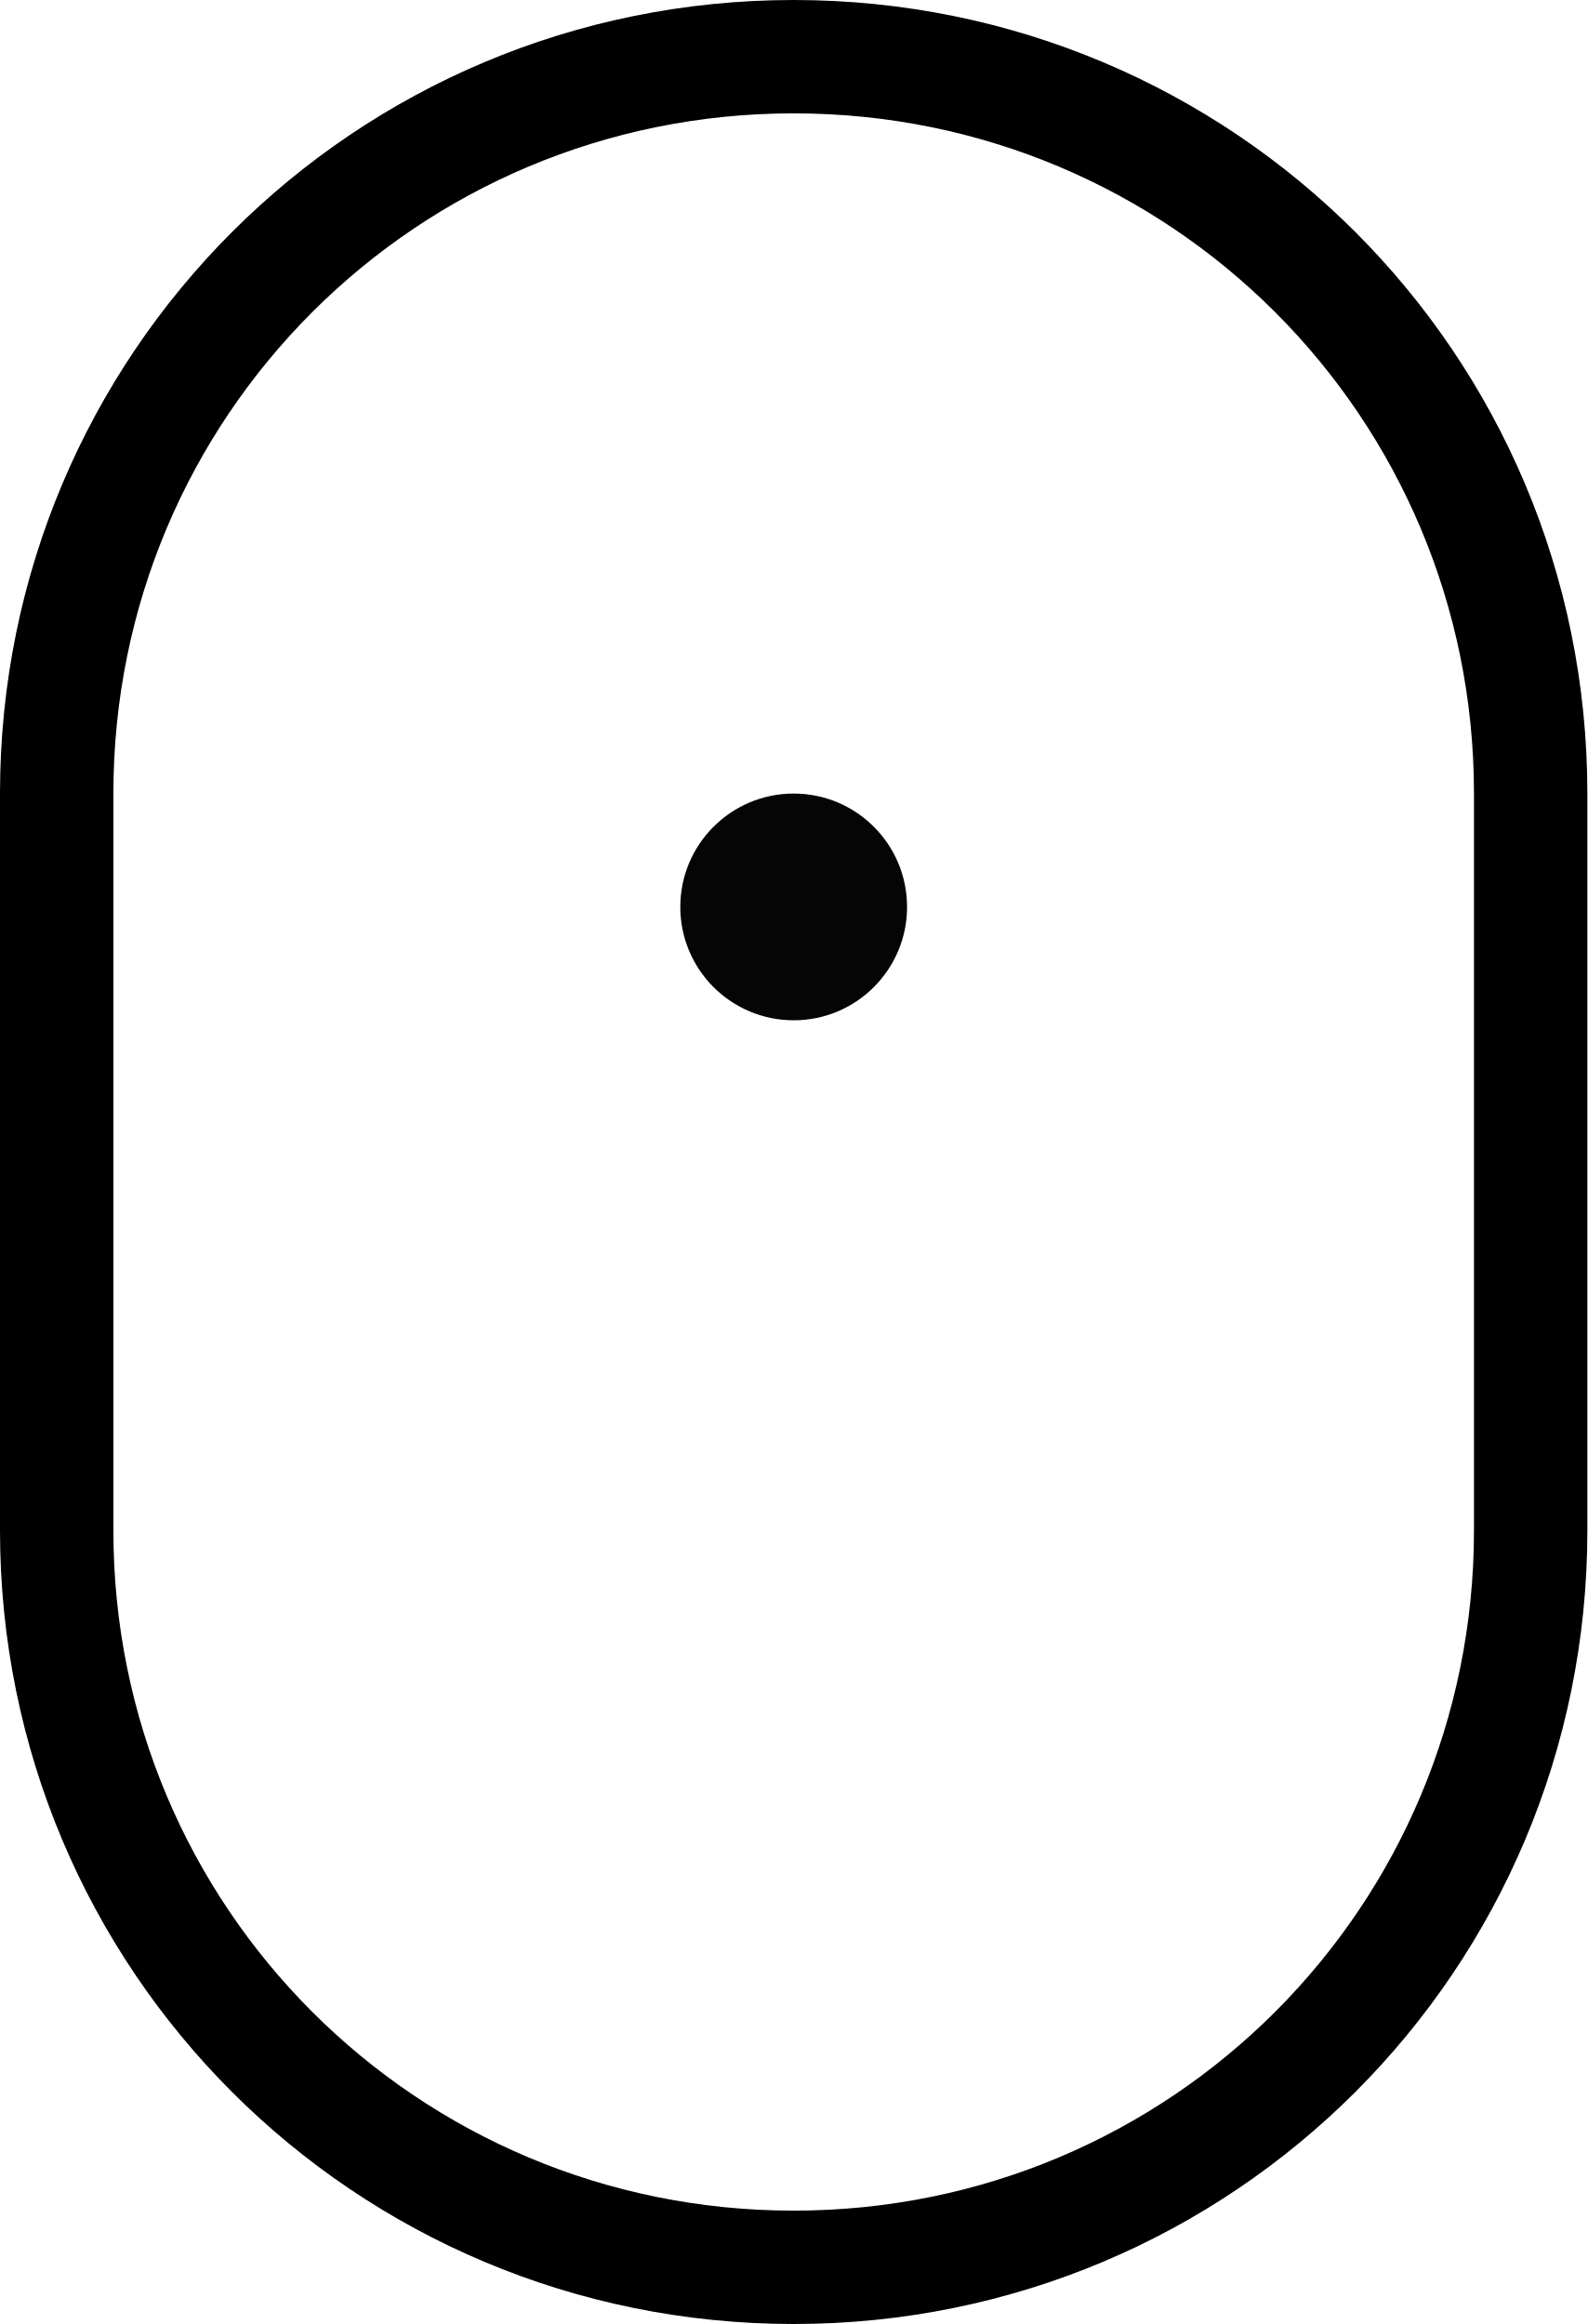
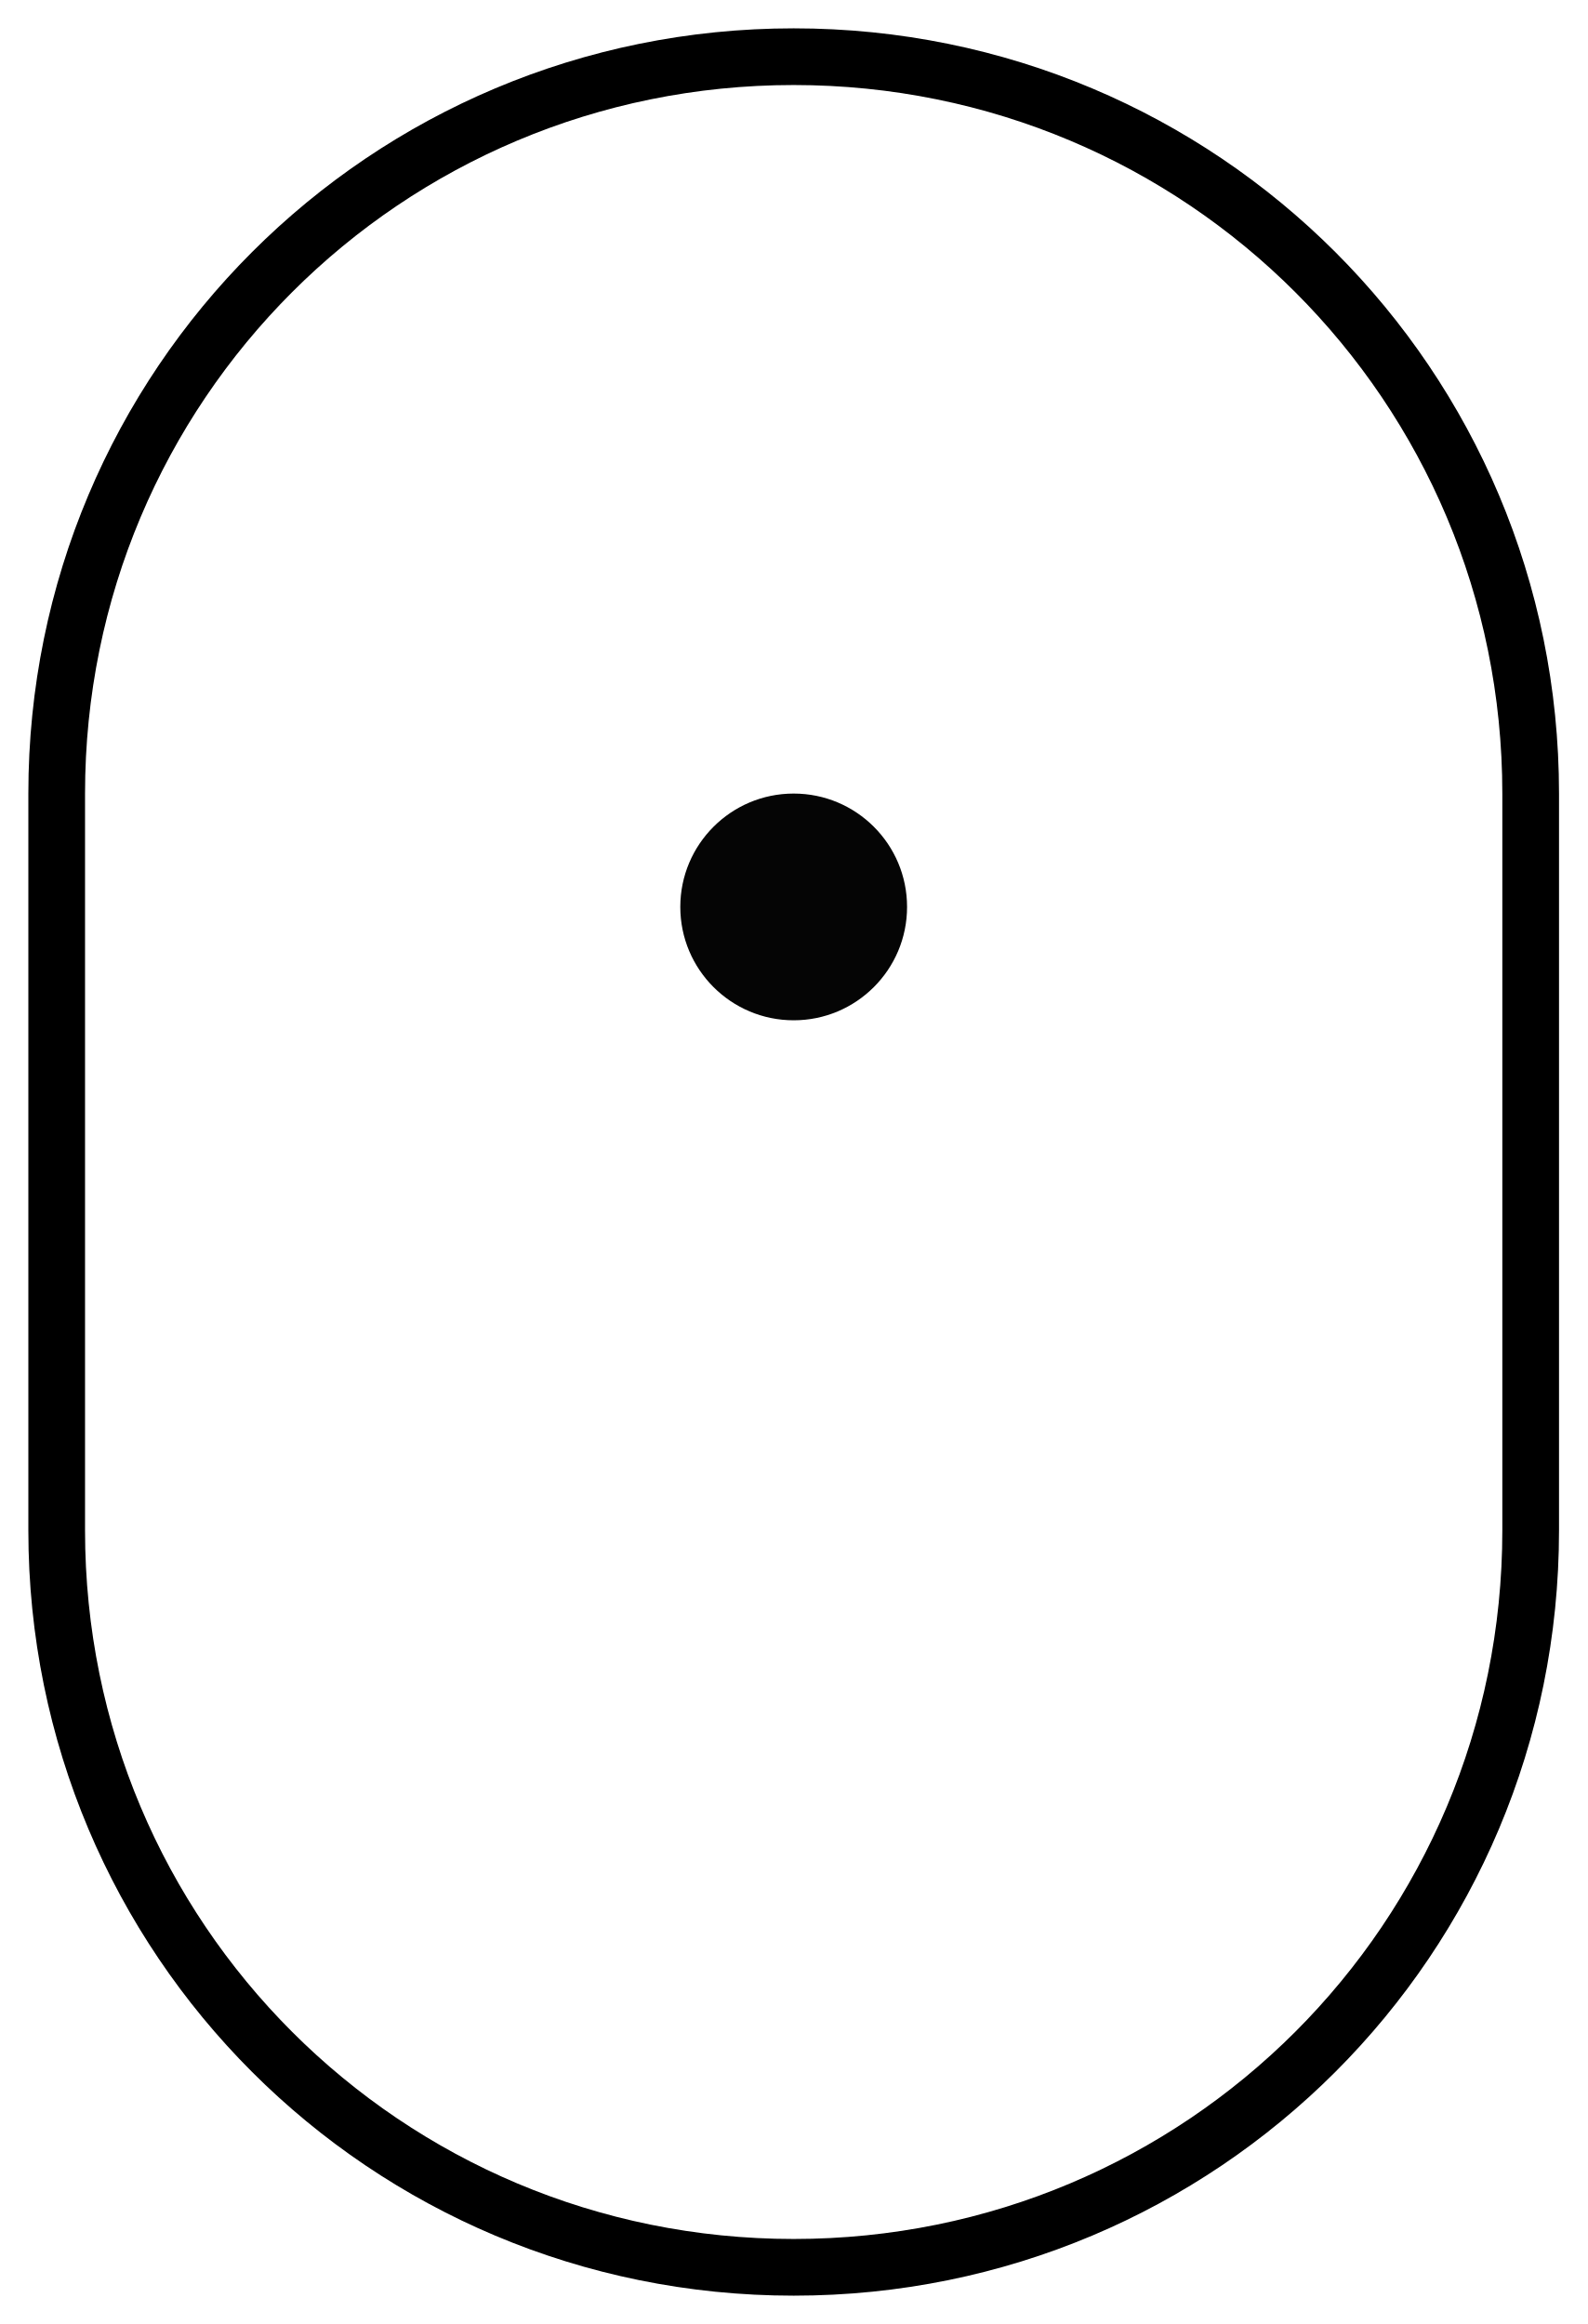
<svg xmlns="http://www.w3.org/2000/svg" version="1.1" id="scrolldown_icon" x="0px" y="0px" viewBox="0 0 28 41" style="enable-background:new 0 0 28 41;" xml:space="preserve">
  <style type="text/css">
- 	.st0{fill:none;stroke:#000000;stroke-width:2;}
+ 	#scrolldown_icon .st0{fill:none;stroke:#000000;#scrolldown_icon stroke-width:2;}
	.st1{fill:#050505;}
</style>
  <path id="scrolldown_icon-2" class="st0" d="M14,1C6.8,1,1,6.8,1,14v13c0,7.2,5.8,13,13,13s13-5.8,13-13V14C27,6.8,21.2,1,14,1z" />
  <circle class="st1" cx="14" cy="16" r="2" />
</svg>
